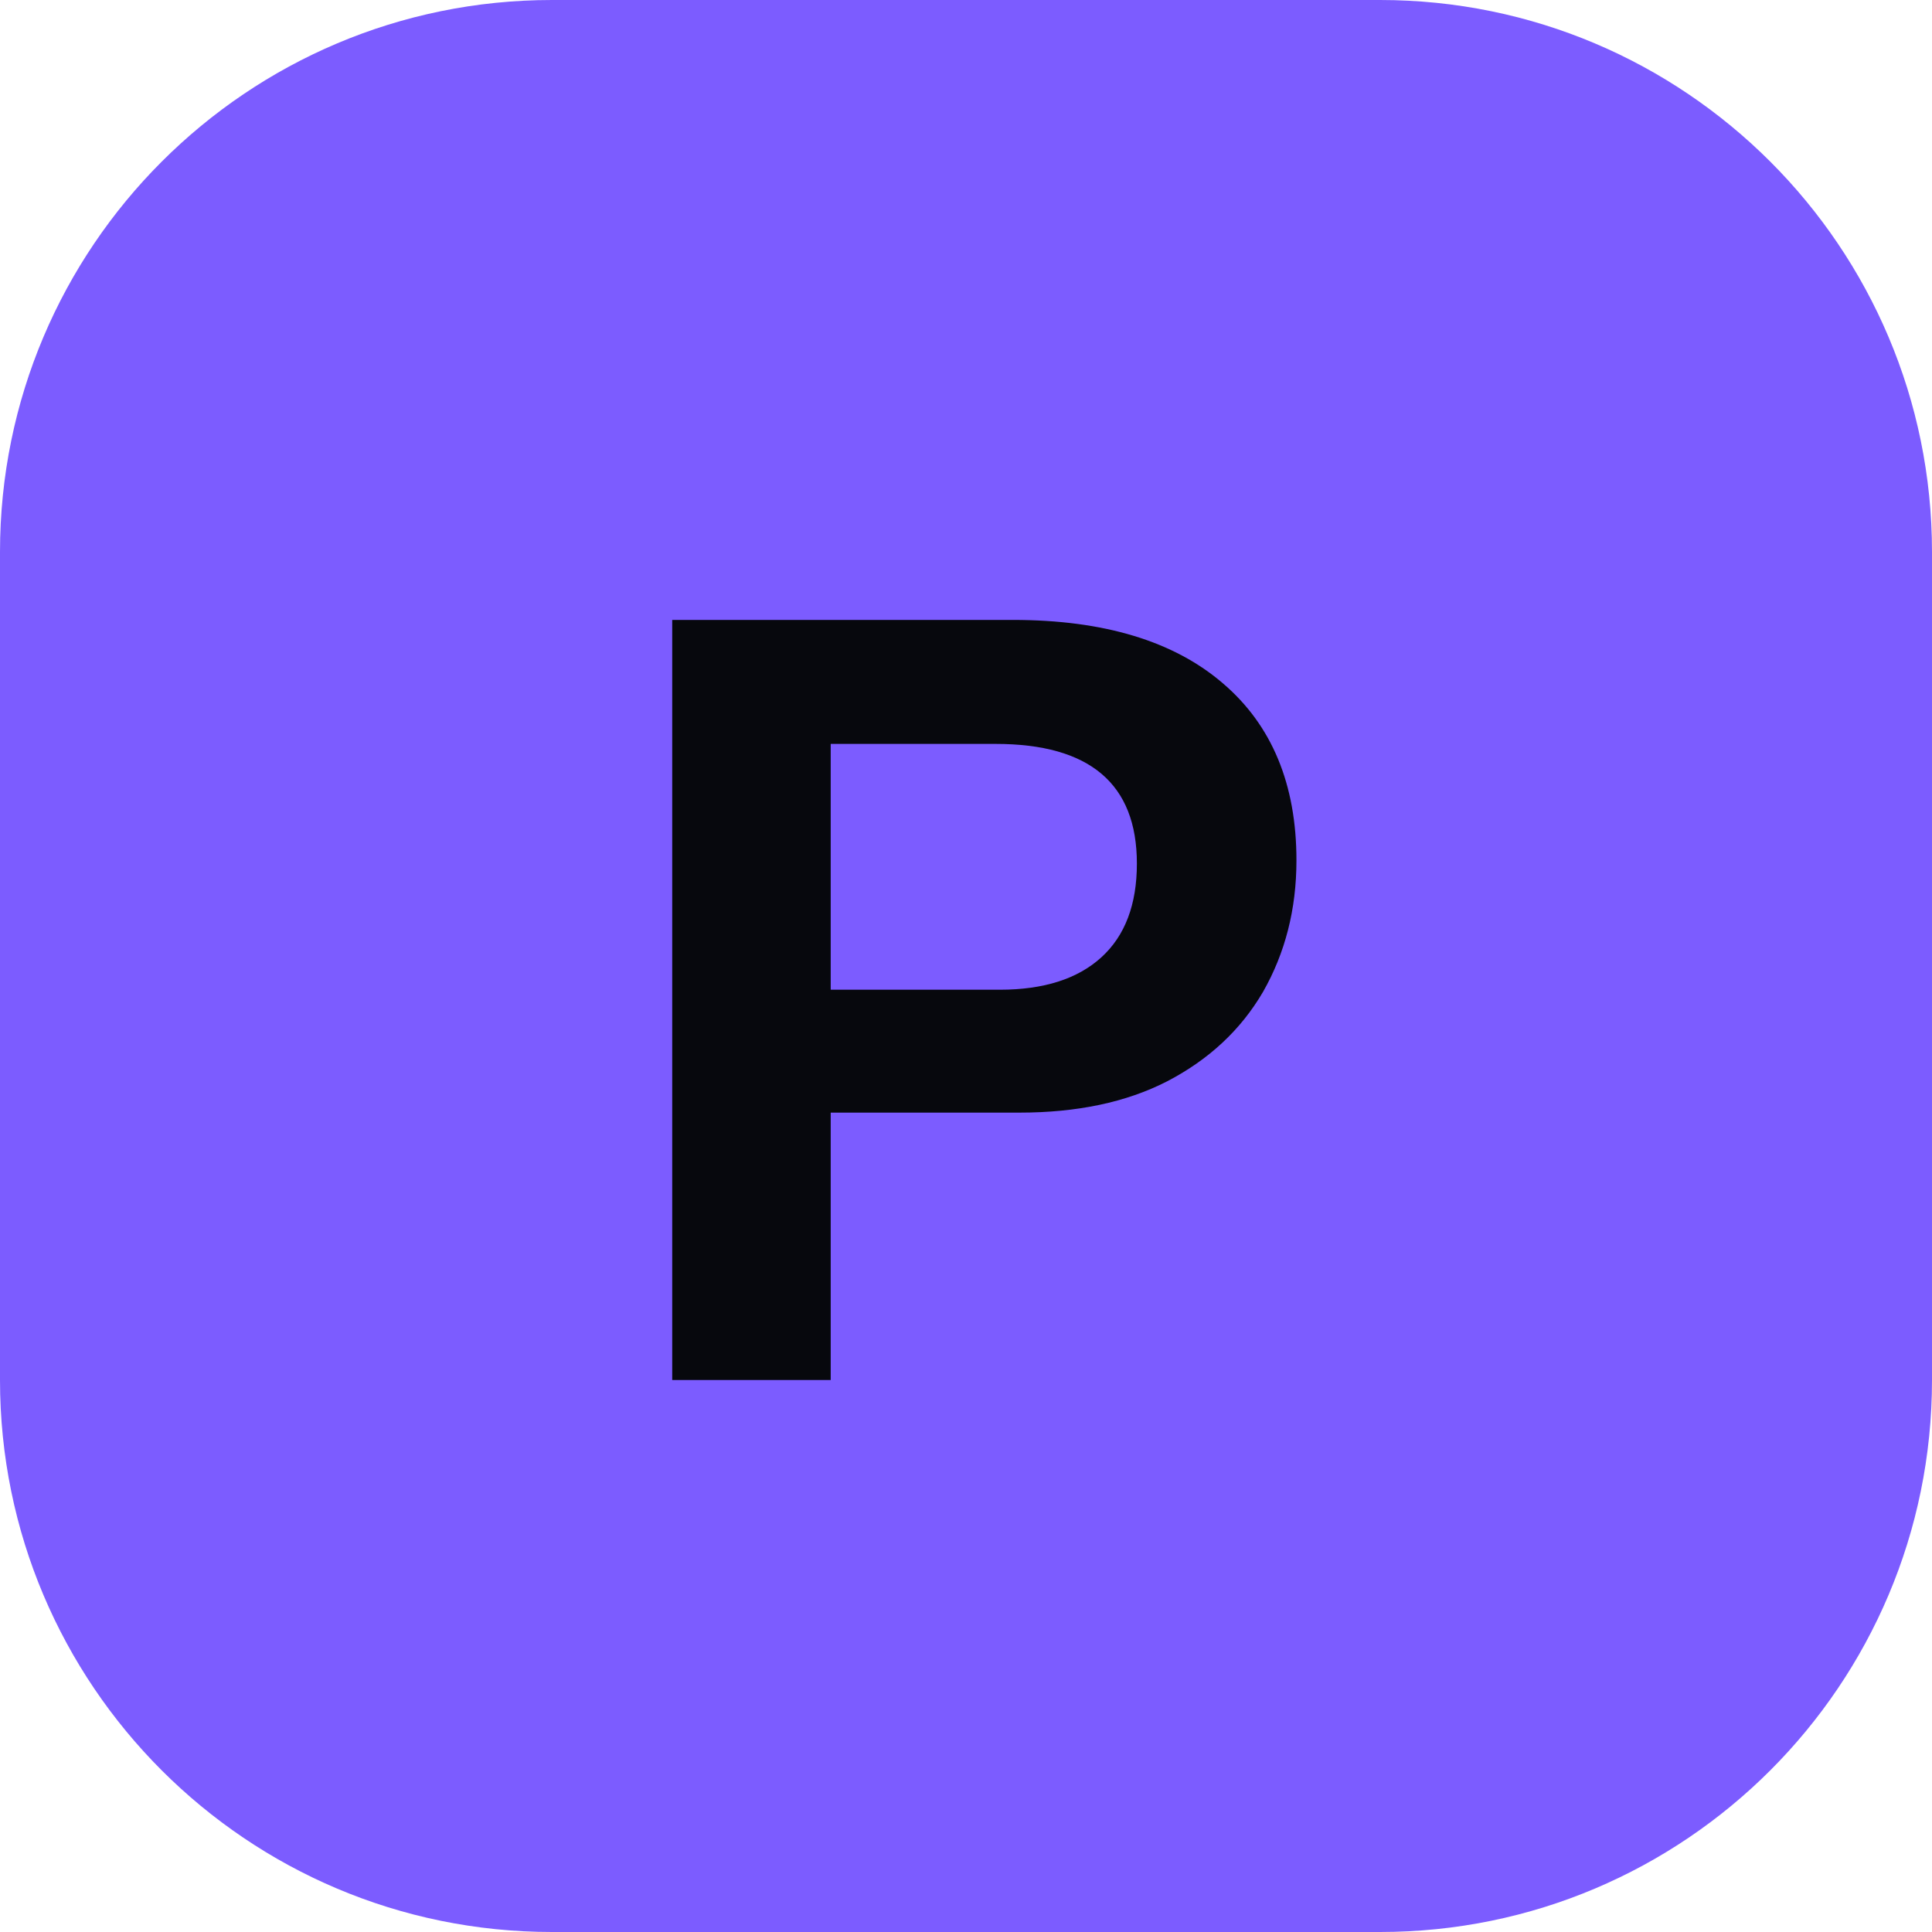
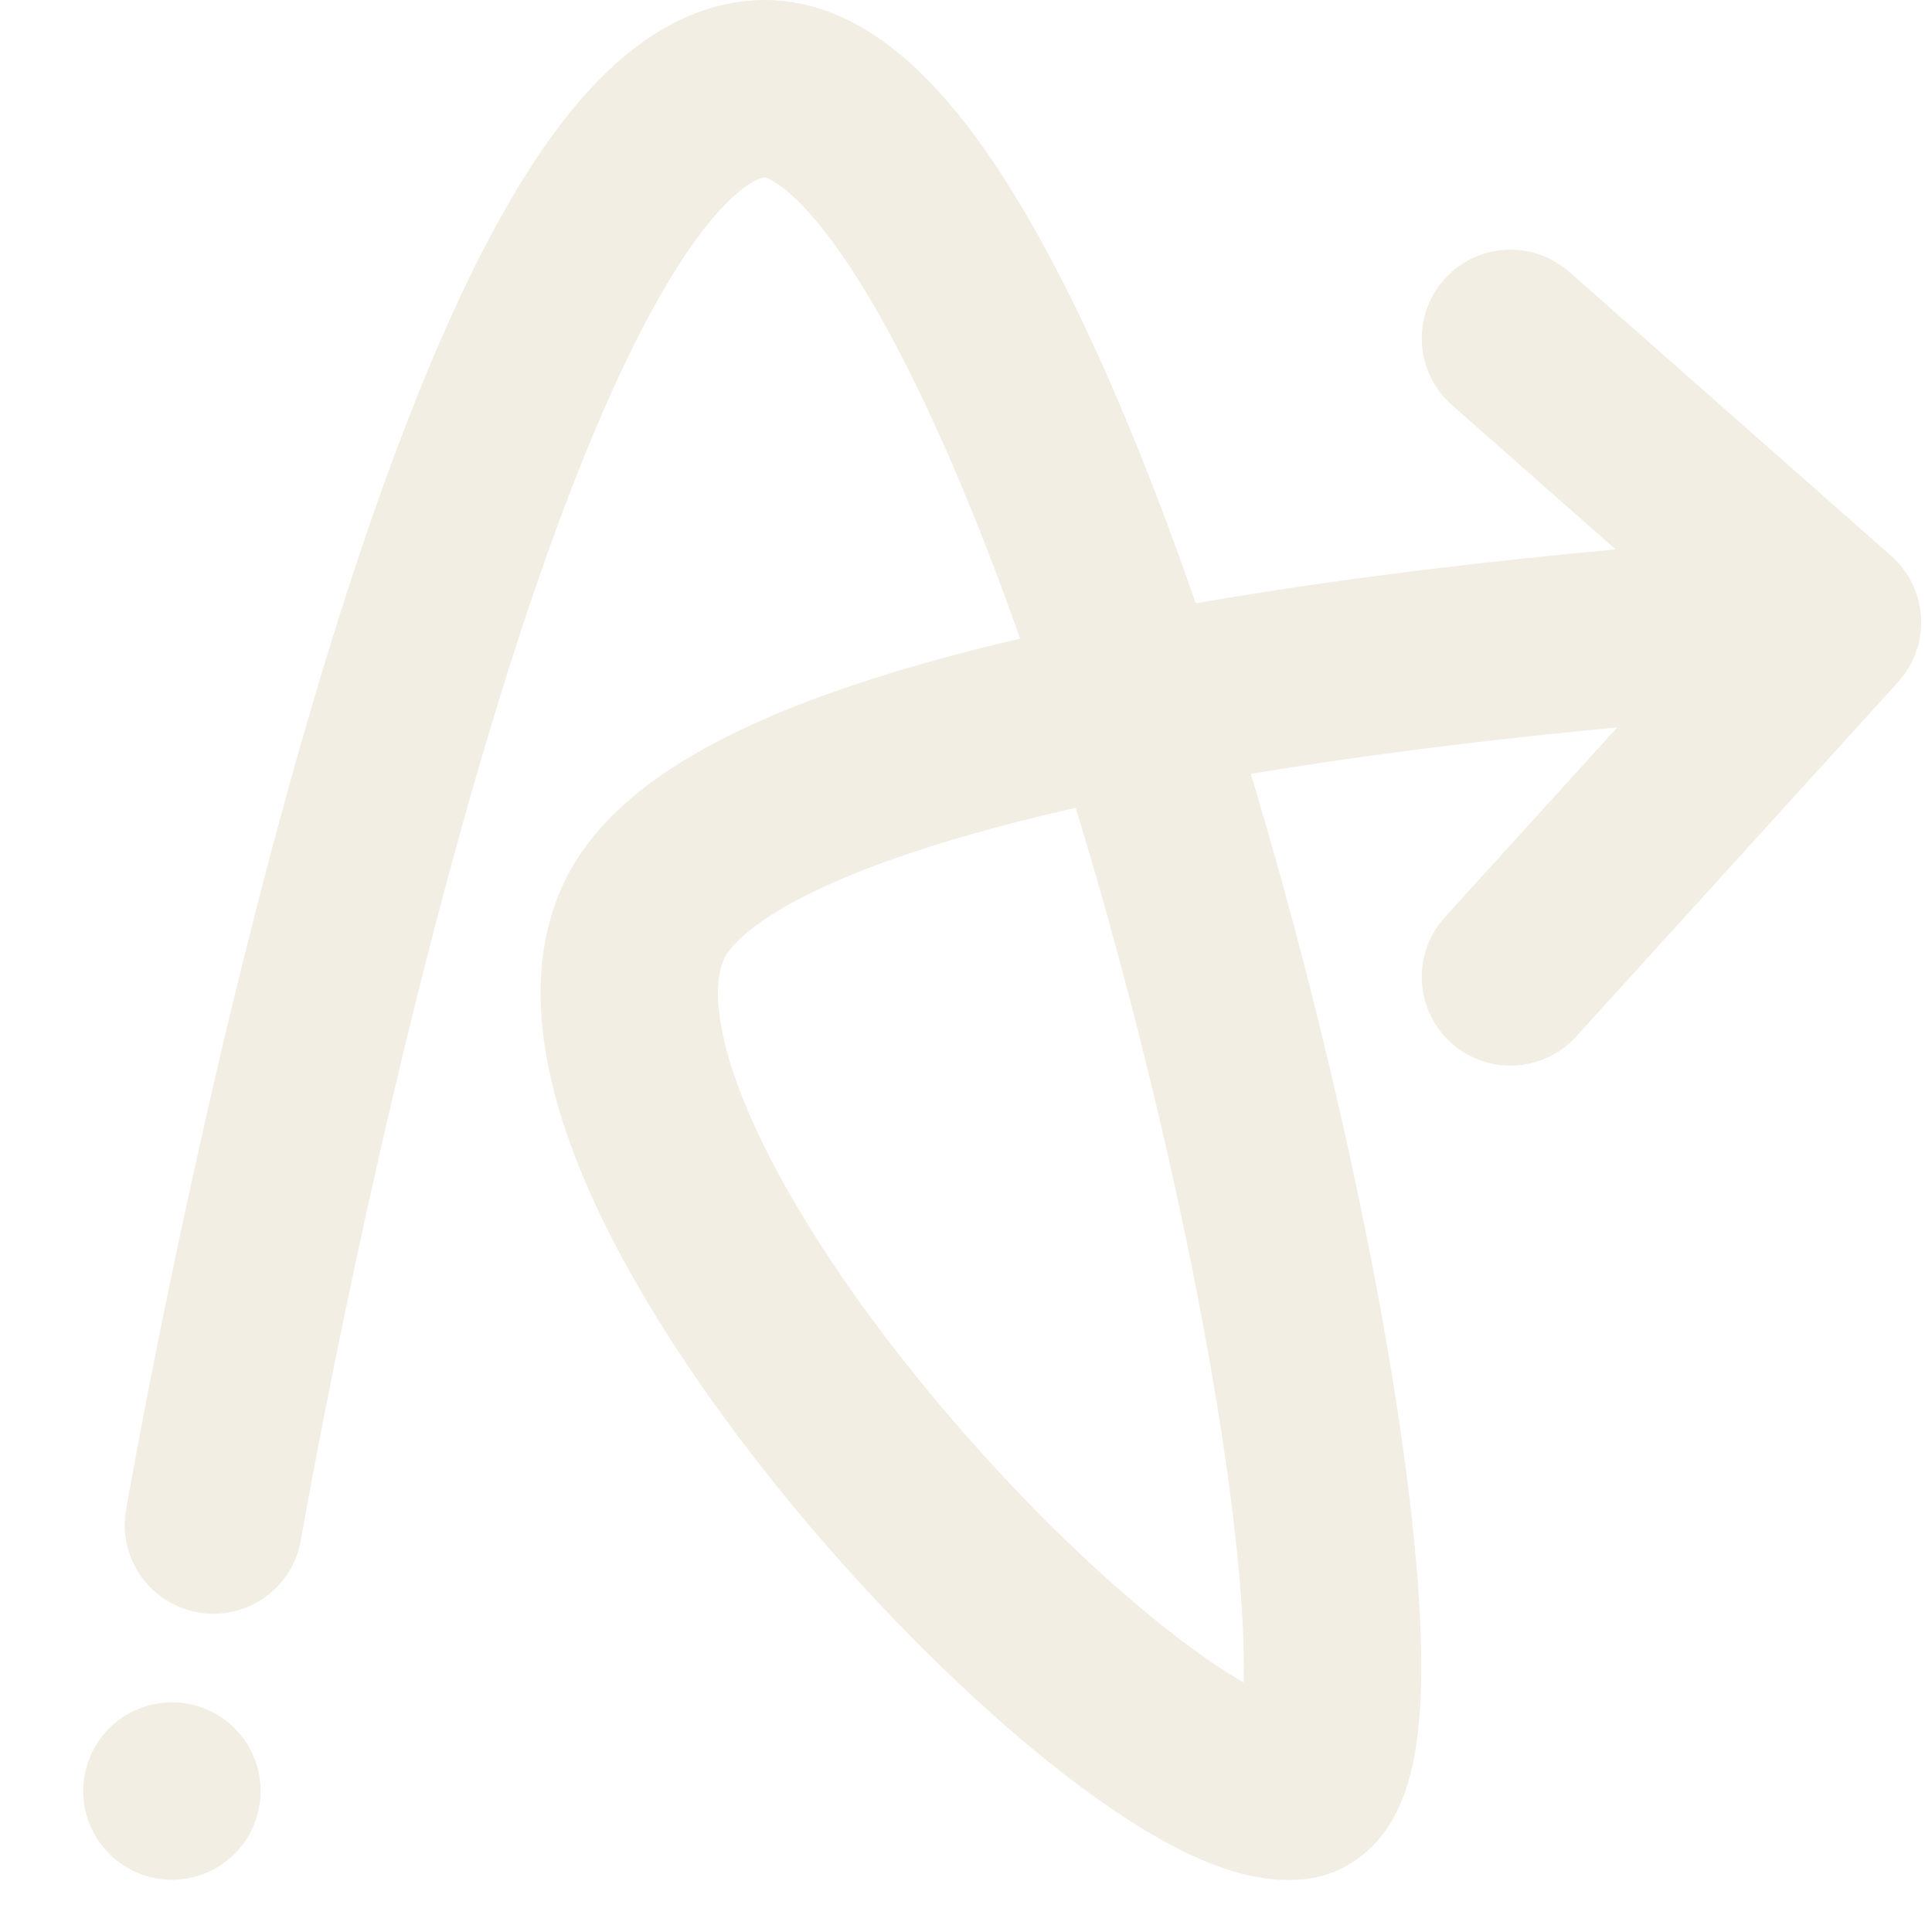
- <svg xmlns="http://www.w3.org/2000/svg" viewBox="0 0 28 28">
-   <rect width="28" height="28" rx="8" fill="#7c5cff" />
-   <text x="14" y="20" text-anchor="middle" font-family="Arial" font-weight="800" font-size="16" fill="#07080d">P</text>
+ <svg xmlns="http://www.w3.org/2000/svg" width="532" height="534" viewBox="0 0 532 534" fill="none">
+   <circle cx="47.519" cy="495.037" r="24.519" fill="#f2eee4" />
+   <path d="M59 421.519C59 421.519 127.471 24.519 211.5 24.519C295.529 24.519 402.134 490.115 358 495.019C313.866 499.922 145.804 322.731 178 254.519C210.196 186.307 506.5 172.019 506.5 172.019M417.5 270.019L506.5 172.019L417.5 93.519" stroke="#f2eee4" stroke-width="49.037" stroke-linecap="round" stroke-linejoin="round" />
</svg>
